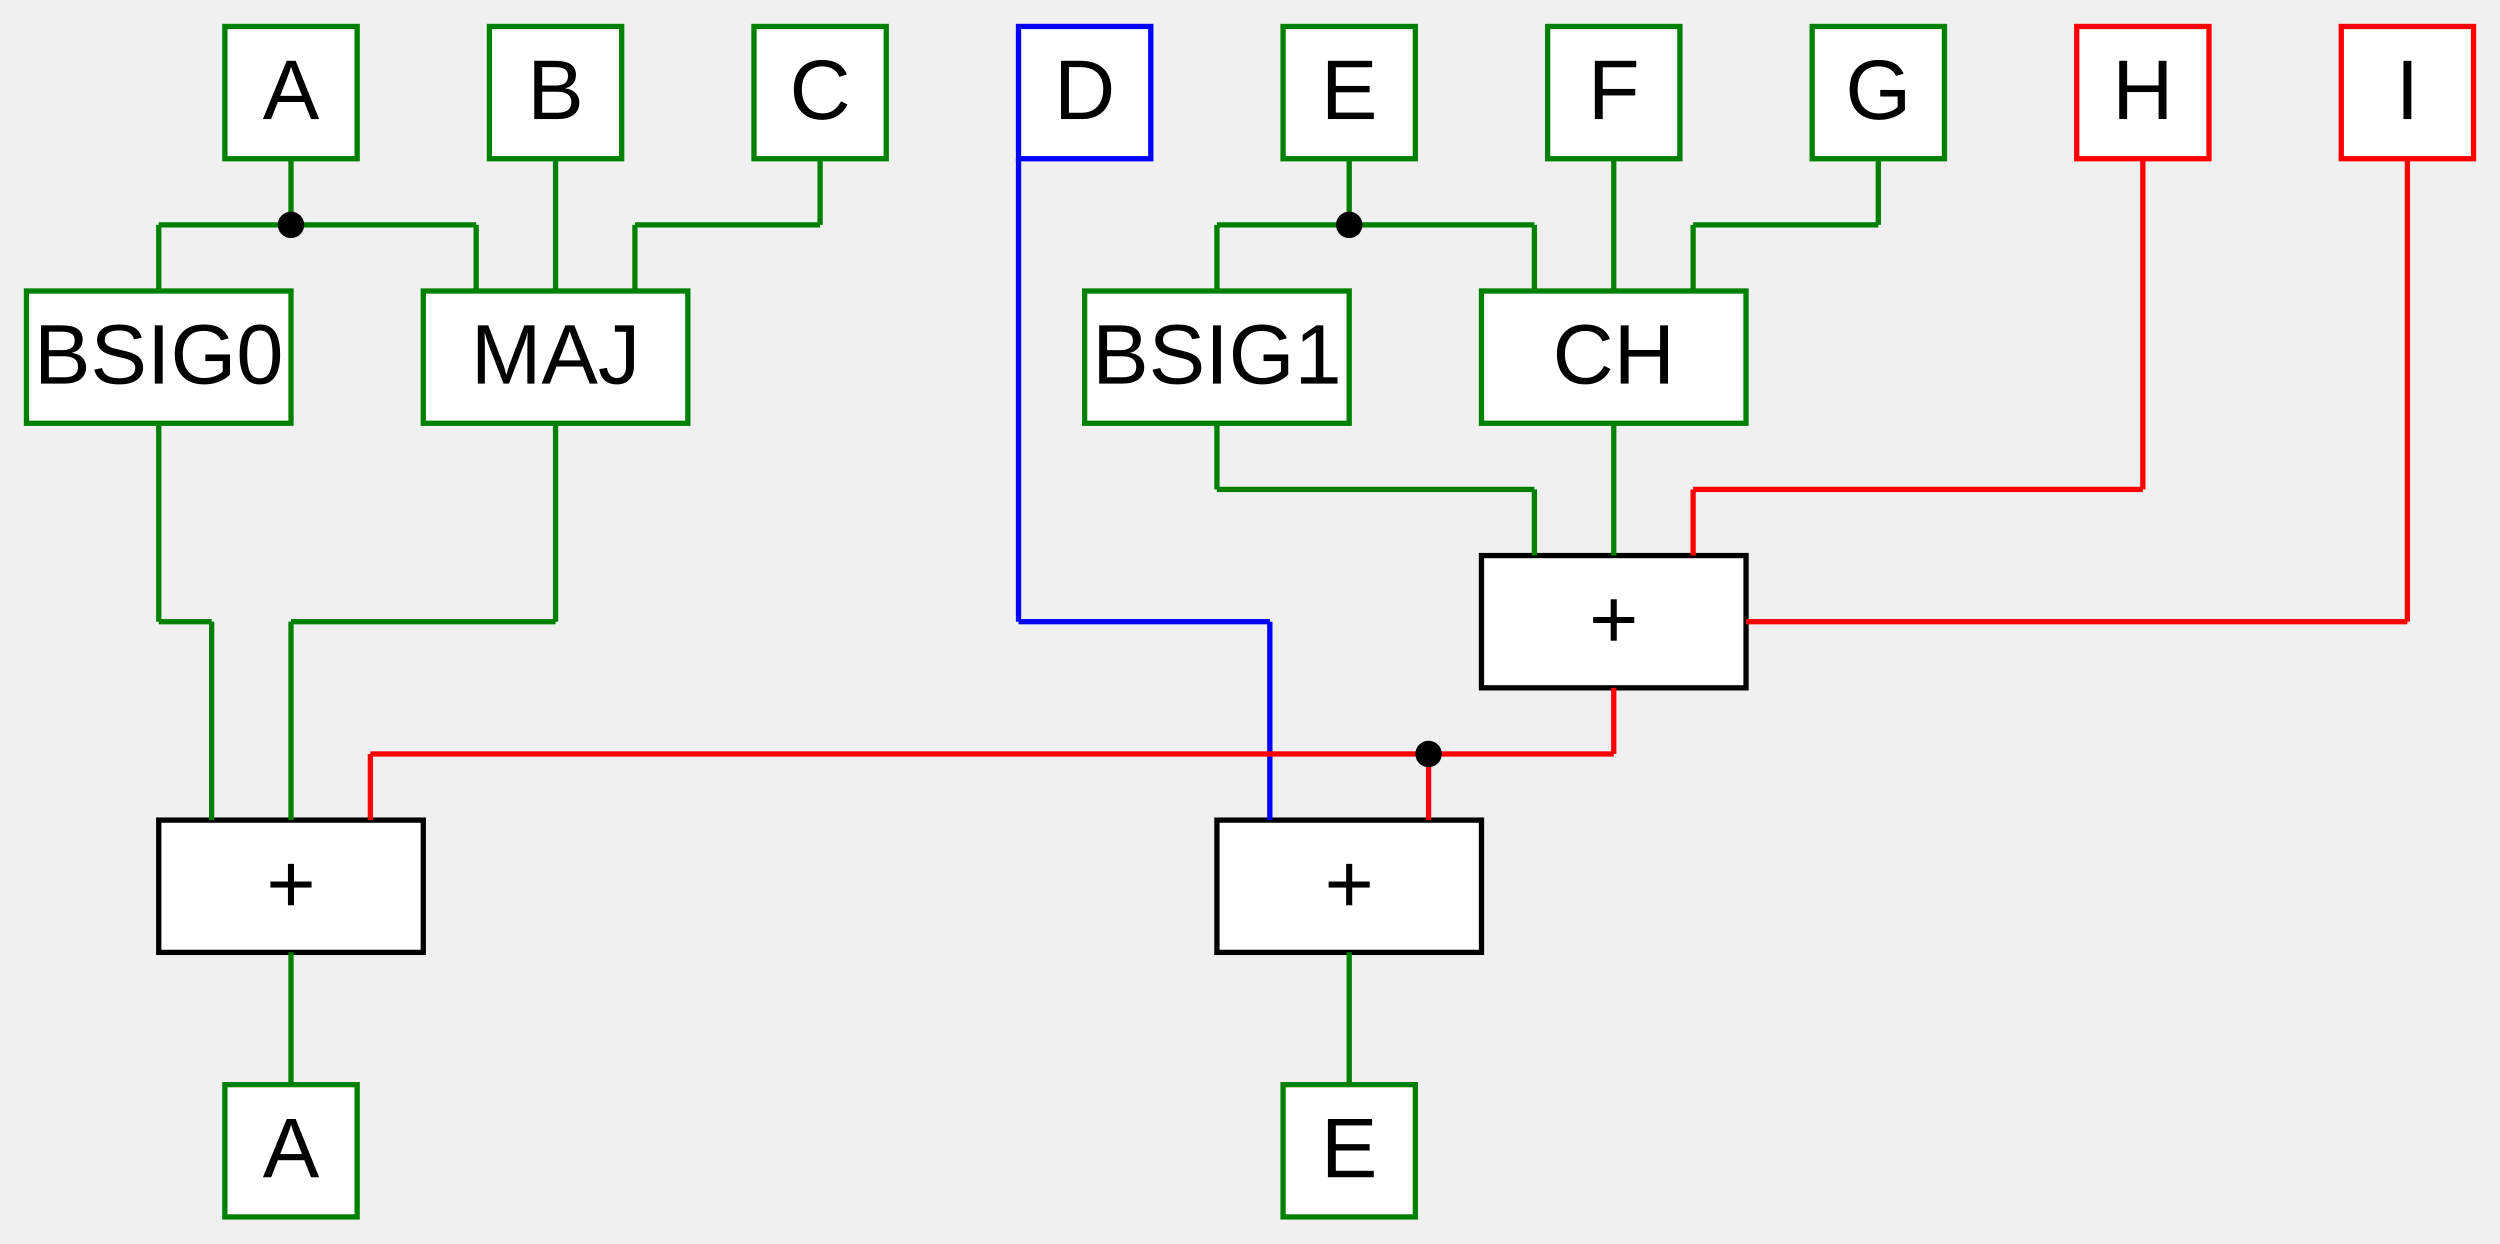
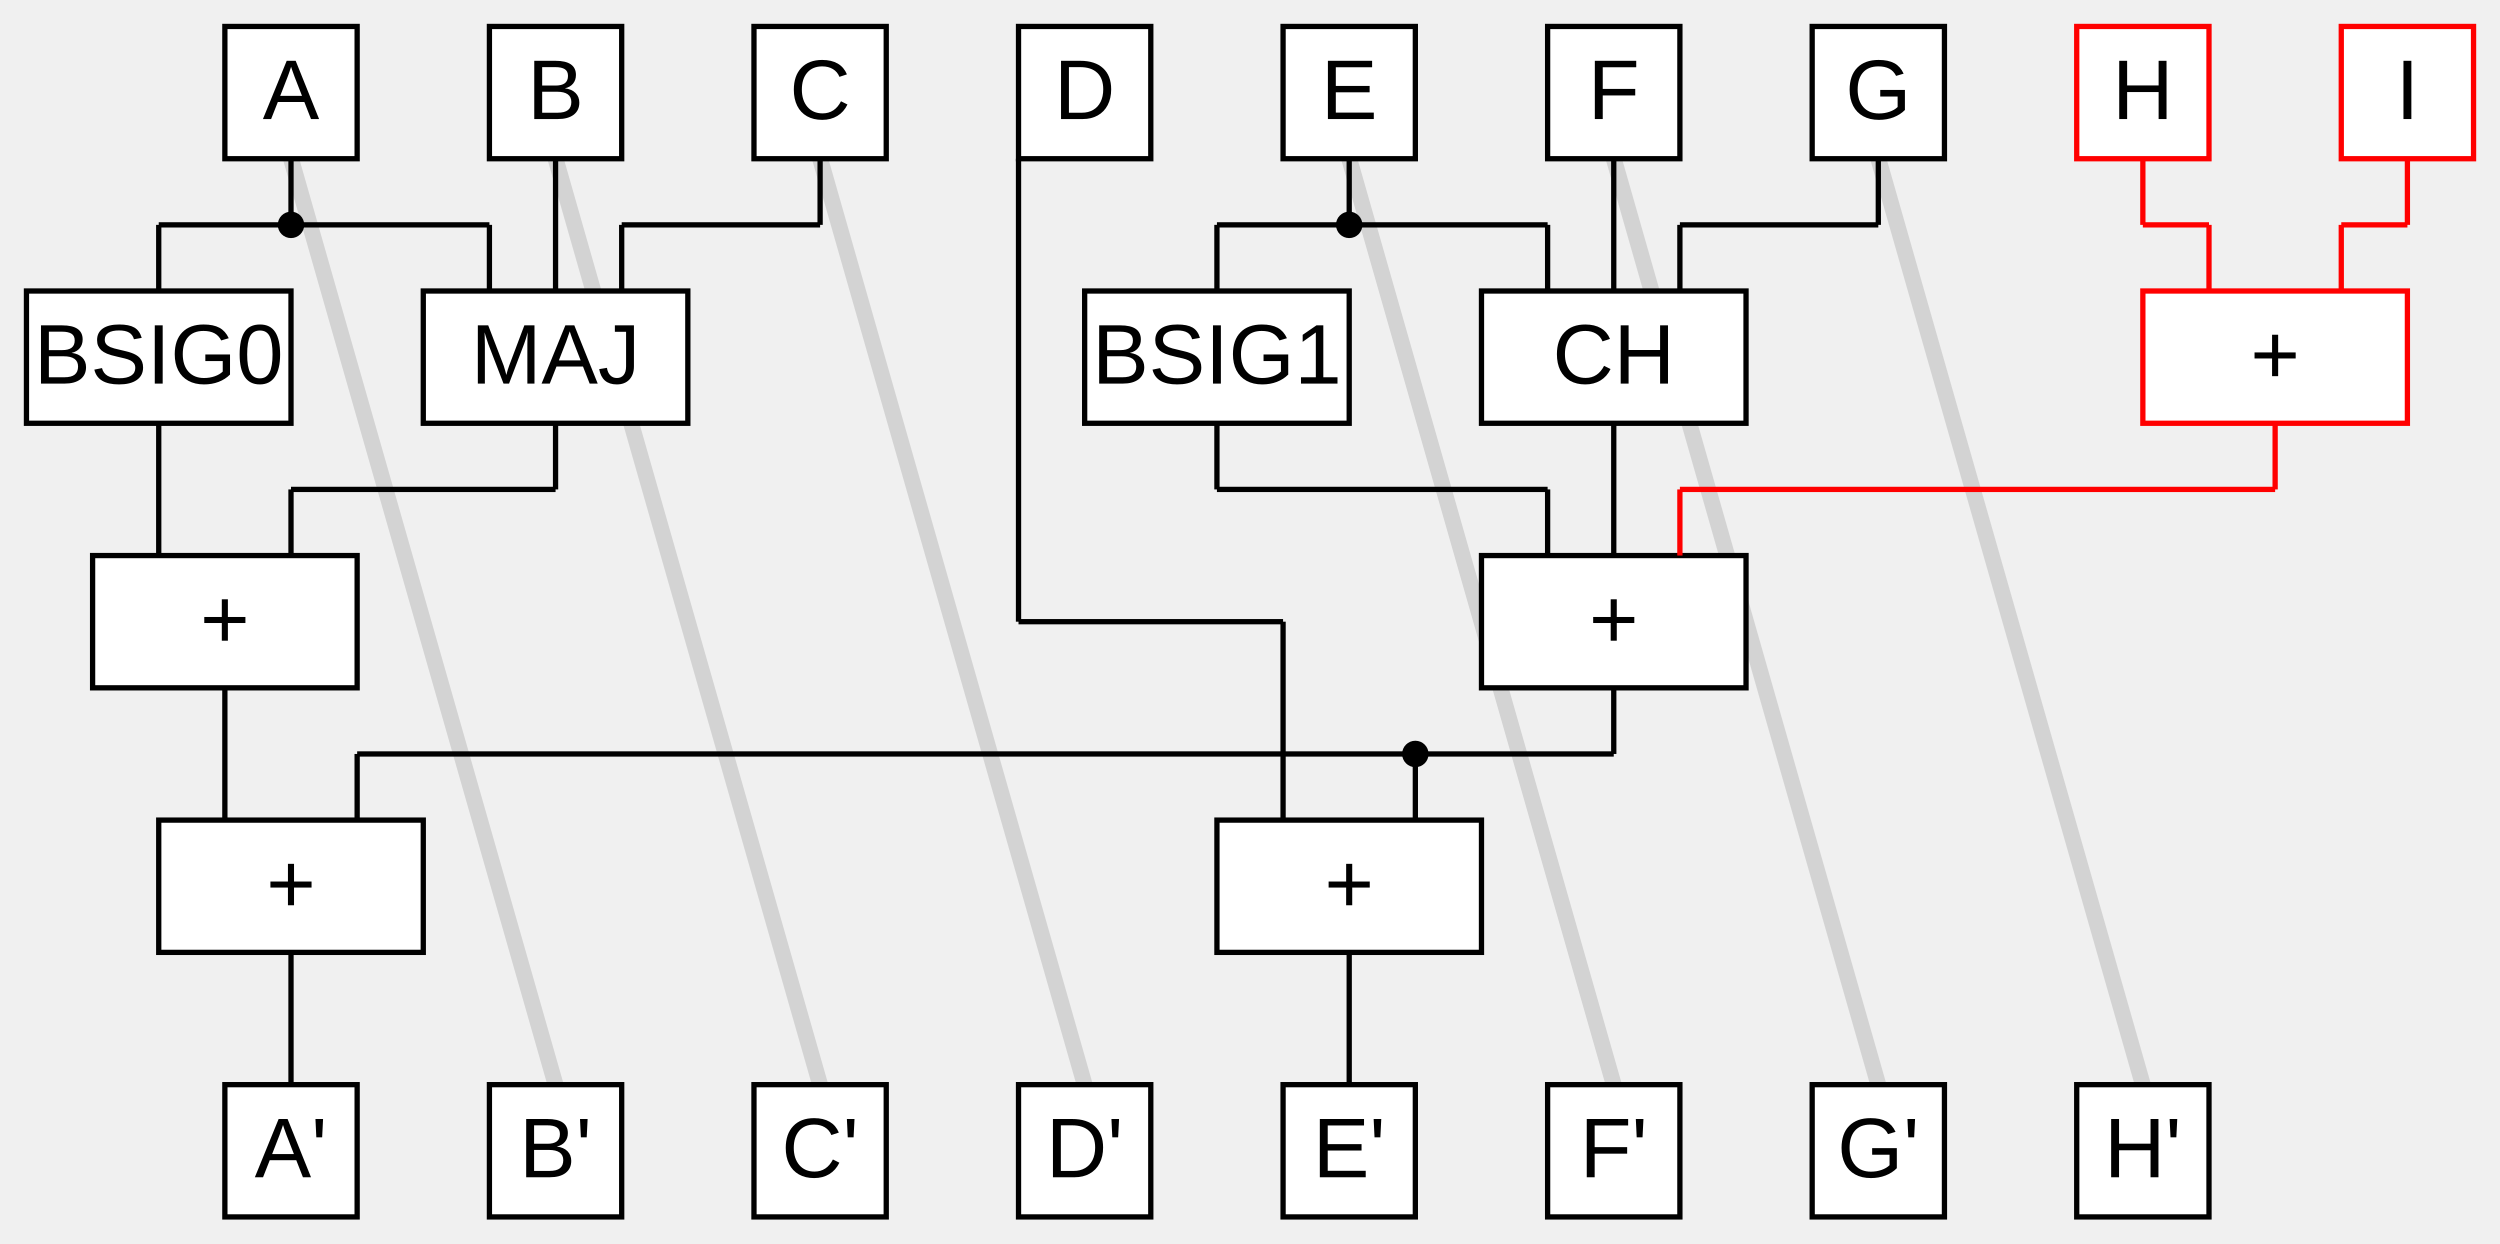
<svg xmlns="http://www.w3.org/2000/svg" version="1.1" baseProfile="full" width="945" height="470" viewBox="-10 -10 945 470">
-   <rect x="75" y="0" width="50" height="50" style="fill:white;stroke-width:2;stroke:green" />
-   <rect x="175" y="0" width="50" height="50" style="fill:white;stroke-width:2;stroke:green" />
-   <rect x="275" y="0" width="50" height="50" style="fill:white;stroke-width:2;stroke:green" />
-   <rect x="375" y="0" width="50" height="50" style="fill:white;stroke-width:2;stroke:blue" />
-   <rect x="475" y="0" width="50" height="50" style="fill:white;stroke-width:2;stroke:green" />
-   <rect x="575" y="0" width="50" height="50" style="fill:white;stroke-width:2;stroke:green" />
-   <rect x="675" y="0" width="50" height="50" style="fill:white;stroke-width:2;stroke:green" />
+   <line x1="100" y1="50" x2="200" y2="400" style="stroke:lightgrey;stroke-width:6" />
+   <line x1="200" y1="50" x2="300" y2="400" style="stroke:lightgrey;stroke-width:6" />
+   <line x1="300" y1="50" x2="400" y2="400" style="stroke:lightgrey;stroke-width:6" />
+   <line x1="500" y1="50" x2="600" y2="400" style="stroke:lightgrey;stroke-width:6" />
+   <line x1="600" y1="50" x2="700" y2="400" style="stroke:lightgrey;stroke-width:6" />
+   <line x1="700" y1="50" x2="800" y2="400" style="stroke:lightgrey;stroke-width:6" />
+   <rect x="75" y="0" width="50" height="50" style="fill:white;stroke-width:2;stroke:black" />
+   <rect x="175" y="0" width="50" height="50" style="fill:white;stroke-width:2;stroke:black" />
+   <rect x="275" y="0" width="50" height="50" style="fill:white;stroke-width:2;stroke:black" />
+   <rect x="375" y="0" width="50" height="50" style="fill:white;stroke-width:2;stroke:black" />
+   <rect x="475" y="0" width="50" height="50" style="fill:white;stroke-width:2;stroke:black" />
+   <rect x="575" y="0" width="50" height="50" style="fill:white;stroke-width:2;stroke:black" />
+   <rect x="675" y="0" width="50" height="50" style="fill:white;stroke-width:2;stroke:black" />
  <rect x="775" y="0" width="50" height="50" style="fill:white;stroke-width:2;stroke:red" />
  <rect x="875" y="0" width="50" height="50" style="fill:white;stroke-width:2;stroke:red" />
  <text x="100" y="35" text-anchor="middle" style="font-family: Arial; font-size: 32px;">A</text>
  <text x="200" y="35" text-anchor="middle" style="font-family: Arial; font-size: 32px;">B</text>
  <text x="300" y="35" text-anchor="middle" style="font-family: Arial; font-size: 32px;">C</text>
  <text x="400" y="35" text-anchor="middle" style="font-family: Arial; font-size: 32px;">D</text>
  <text x="500" y="35" text-anchor="middle" style="font-family: Arial; font-size: 32px;">E</text>
  <text x="600" y="35" text-anchor="middle" style="font-family: Arial; font-size: 32px;">F</text>
  <text x="700" y="35" text-anchor="middle" style="font-family: Arial; font-size: 32px;">G</text>
  <text x="800" y="35" text-anchor="middle" style="font-family: Arial; font-size: 32px;">H</text>
  <text x="900" y="35" text-anchor="middle" style="font-family: Arial; font-size: 32px;">I</text>
-   <rect x="0" y="100" width="100" height="50" style="fill:white;stroke-width:2;stroke:green" />
-   <rect x="150" y="100" width="100" height="50" style="fill:white;stroke-width:2;stroke:green" />
+   <rect x="0" y="100" width="100" height="50" style="fill:white;stroke-width:2;stroke:black" />
+   <rect x="150" y="100" width="100" height="50" style="fill:white;stroke-width:2;stroke:black" />
  <text x="50" y="135" text-anchor="middle" style="font-family: Arial; font-size: 32px;">BSIG0</text>
  <text x="200" y="135" text-anchor="middle" style="font-family: Arial; font-size: 32px;">MAJ</text>
-   <rect x="400" y="100" width="100" height="50" style="fill:white;stroke-width:2;stroke:green" />
-   <rect x="550" y="100" width="100" height="50" style="fill:white;stroke-width:2;stroke:green" />
+   <rect x="400" y="100" width="100" height="50" style="fill:white;stroke-width:2;stroke:black" />
+   <rect x="550" y="100" width="100" height="50" style="fill:white;stroke-width:2;stroke:black" />
  <text x="450" y="135" text-anchor="middle" style="font-family: Arial; font-size: 32px;">BSIG1</text>
  <text x="600" y="135" text-anchor="middle" style="font-family: Arial; font-size: 32px;">CH</text>
+   <rect x="800" y="100" width="100" height="50" style="fill:white;stroke-width:2;stroke:red" />
+   <text x="850" y="135" text-anchor="middle" style="font-family: Arial; font-size: 32px;">+</text>
+   <rect x="25" y="200" width="100" height="50" style="fill:white;stroke-width:2;stroke:black" />
+   <text x="75" y="235" text-anchor="middle" style="font-family: Arial; font-size: 32px;">+</text>&gt;
+ 
+   
  <rect x="550" y="200" width="100" height="50" style="fill:white;stroke-width:2;stroke:black" />
  <text x="600" y="235" text-anchor="middle" style="font-family: Arial; font-size: 32px;">+</text>
  <rect x="50" y="300" width="100" height="50" style="fill:white;stroke-width:2;stroke:black" />
  <text x="100" y="335" text-anchor="middle" style="font-family: Arial; font-size: 32px;">+</text>
  <rect x="450" y="300" width="100" height="50" style="fill:white;stroke-width:2;stroke:black" />
  <text x="500" y="335" text-anchor="middle" style="font-family: Arial; font-size: 32px;">+</text>
-   <rect x="75" y="400" width="50" height="50" style="fill:white;stroke-width:2;stroke:green" />
-   <rect x="475" y="400" width="50" height="50" style="fill:white;stroke-width:2;stroke:green" />
-   <text x="100" y="435" text-anchor="middle" style="font-family: Arial; font-size: 32px;">A</text>
-   <text x="500" y="435" text-anchor="middle" style="font-family: Arial; font-size: 32px;">E</text>
-   <line x1="100" y1="50" x2="100" y2="75" style="stroke:green;stroke-width:2" />
-   <line x1="50" y1="75" x2="170" y2="75" style="stroke:green;stroke-width:2" />
-   <line x1="50" y1="75" x2="50" y2="100" style="stroke:green;stroke-width:2" />
-   <line x1="170" y1="75" x2="170" y2="100" style="stroke:green;stroke-width:2" />
+   <rect x="75" y="400" width="50" height="50" style="fill:white;stroke-width:2;stroke:black" />
+   <rect x="175" y="400" width="50" height="50" style="fill:white;stroke-width:2;stroke:black" />
+   <rect x="275" y="400" width="50" height="50" style="fill:white;stroke-width:2;stroke:black" />
+   <rect x="375" y="400" width="50" height="50" style="fill:white;stroke-width:2;stroke:black" />
+   <rect x="475" y="400" width="50" height="50" style="fill:white;stroke-width:2;stroke:black" />
+   <rect x="575" y="400" width="50" height="50" style="fill:white;stroke-width:2;stroke:black" />
+   <rect x="675" y="400" width="50" height="50" style="fill:white;stroke-width:2;stroke:black" />
+   <rect x="775" y="400" width="50" height="50" style="fill:white;stroke-width:2;stroke:black" />
+   <text x="100" y="435" text-anchor="middle" style="font-family: Arial; font-size: 32px;">A'</text>
+   <text x="200" y="435" text-anchor="middle" style="font-family: Arial; font-size: 32px;">B'</text>
+   <text x="300" y="435" text-anchor="middle" style="font-family: Arial; font-size: 32px;">C'</text>
+   <text x="400" y="435" text-anchor="middle" style="font-family: Arial; font-size: 32px;">D'</text>
+   <text x="500" y="435" text-anchor="middle" style="font-family: Arial; font-size: 32px;">E'</text>
+   <text x="600" y="435" text-anchor="middle" style="font-family: Arial; font-size: 32px;">F'</text>
+   <text x="700" y="435" text-anchor="middle" style="font-family: Arial; font-size: 32px;">G'</text>
+   <text x="800" y="435" text-anchor="middle" style="font-family: Arial; font-size: 32px;">H'</text>
+   <line x1="100" y1="50" x2="100" y2="75" style="stroke:black;stroke-width:2" />
+   <line x1="50" y1="75" x2="175" y2="75" style="stroke:black;stroke-width:2" />
+   <line x1="50" y1="75" x2="50" y2="100" style="stroke:black;stroke-width:2" />
+   <line x1="175" y1="75" x2="175" y2="100" style="stroke:black;stroke-width:2" />
  <circle cx="100" cy="75" r="5" />
-   <line x1="200" y1="50" x2="200" y2="100" style="stroke:green;stroke-width:2" />
-   <line x1="300" y1="50" x2="300" y2="75" style="stroke:green;stroke-width:2" />
-   <line x1="230" y1="75" x2="300" y2="75" style="stroke:green;stroke-width:2" />
-   <line x1="230" y1="75" x2="230" y2="100" style="stroke:green;stroke-width:2" />
-   <line x1="375" y1="50" x2="375" y2="225" style="stroke:blue;stroke-width:2" />
-   <line x1="375" y1="225" x2="470" y2="225" style="stroke:blue;stroke-width:2" />
-   <line x1="470" y1="225" x2="470" y2="300" style="stroke:blue;stroke-width:2" />
-   <line x1="500" y1="50" x2="500" y2="75" style="stroke:green;stroke-width:2" />
-   <line x1="450" y1="75" x2="570" y2="75" style="stroke:green;stroke-width:2" />
-   <line x1="450" y1="75" x2="450" y2="100" style="stroke:green;stroke-width:2" />
-   <line x1="570" y1="75" x2="570" y2="100" style="stroke:green;stroke-width:2" />
+   <line x1="200" y1="50" x2="200" y2="100" style="stroke:black;stroke-width:2" />
+   <line x1="300" y1="50" x2="300" y2="75" style="stroke:black;stroke-width:2" />
+   <line x1="225" y1="75" x2="300" y2="75" style="stroke:black;stroke-width:2" />
+   <line x1="225" y1="75" x2="225" y2="100" style="stroke:black;stroke-width:2" />
+   <line x1="375" y1="50" x2="375" y2="225" style="stroke:black;stroke-width:2" />
+   <line x1="375" y1="225" x2="475" y2="225" style="stroke:black;stroke-width:2" />
+   <line x1="475" y1="225" x2="475" y2="300" style="stroke:black;stroke-width:2" />
+   <line x1="500" y1="50" x2="500" y2="75" style="stroke:black;stroke-width:2" />
+   <line x1="450" y1="75" x2="575" y2="75" style="stroke:black;stroke-width:2" />
+   <line x1="450" y1="75" x2="450" y2="100" style="stroke:black;stroke-width:2" />
+   <line x1="575" y1="75" x2="575" y2="100" style="stroke:black;stroke-width:2" />
  <circle cx="500" cy="75" r="5" />
-   <line x1="600" y1="50" x2="600" y2="100" style="stroke:green;stroke-width:2" />
-   <line x1="700" y1="50" x2="700" y2="75" style="stroke:green;stroke-width:2" />
-   <line x1="630" y1="75" x2="700" y2="75" style="stroke:green;stroke-width:2" />
-   <line x1="630" y1="75" x2="630" y2="100" style="stroke:green;stroke-width:2" />
-   <line x1="800" y1="50" x2="800" y2="175" style="stroke:red;stroke-width:2" />
-   <line x1="630" y1="175" x2="800" y2="175" style="stroke:red;stroke-width:2" />
-   <line x1="630" y1="175" x2="630" y2="200" style="stroke:red;stroke-width:2" />
-   <line x1="900" y1="50" x2="900" y2="225" style="stroke:red;stroke-width:2" />
-   <line x1="650" y1="225" x2="900" y2="225" style="stroke:red;stroke-width:2" />
-   <line x1="450" y1="150" x2="450" y2="175" style="stroke:green;stroke-width:2" />
-   <line x1="450" y1="175" x2="570" y2="175" style="stroke:green;stroke-width:2" />
-   <line x1="570" y1="175" x2="570" y2="200" style="stroke:green;stroke-width:2" />
-   <line x1="600" y1="150" x2="600" y2="200" style="stroke:green;stroke-width:2" />
-   <line x1="50" y1="150" x2="50" y2="225" style="stroke:green;stroke-width:2" />
-   <line x1="50" y1="225" x2="70" y2="225" style="stroke:green;stroke-width:2" />
-   <line x1="70" y1="225" x2="70" y2="300" style="stroke:green;stroke-width:2" />
-   <line x1="200" y1="150" x2="200" y2="225" style="stroke:green;stroke-width:2" />
-   <line x1="200" y1="225" x2="100" y2="225" style="stroke:green;stroke-width:2" />
-   <line x1="100" y1="225" x2="100" y2="300" style="stroke:green;stroke-width:2" />
-   <line x1="600" y1="250" x2="600" y2="275" style="stroke:red;stroke-width:2" />
-   <line x1="130" y1="275" x2="600" y2="275" style="stroke:red;stroke-width:2" />
-   <line x1="130" y1="275" x2="130" y2="300" style="stroke:red;stroke-width:2" />
-   <line x1="530" y1="275" x2="530" y2="300" style="stroke:red;stroke-width:2" />
-   <circle cx="530" cy="275" r="5" />
-   <line x1="100" y1="350" x2="100" y2="400" style="stroke:green;stroke-width:2" />
-   <line x1="500" y1="350" x2="500" y2="400" style="stroke:green;stroke-width:2" />
+   <line x1="600" y1="50" x2="600" y2="100" style="stroke:black;stroke-width:2" />
+   <line x1="700" y1="50" x2="700" y2="75" style="stroke:black;stroke-width:2" />
+   <line x1="625" y1="75" x2="700" y2="75" style="stroke:black;stroke-width:2" />
+   <line x1="625" y1="75" x2="625" y2="100" style="stroke:black;stroke-width:2" />
+   <line x1="800" y1="50" x2="800" y2="75" style="stroke:red;stroke-width:2" />
+   <line x1="800" y1="75" x2="825" y2="75" style="stroke:red;stroke-width:2" />
+   <line x1="825" y1="75" x2="825" y2="100" style="stroke:red;stroke-width:2" />
+   <line x1="900" y1="50" x2="900" y2="75" style="stroke:red;stroke-width:2" />
+   <line x1="875" y1="75" x2="900" y2="75" style="stroke:red;stroke-width:2" />
+   <line x1="875" y1="75" x2="875" y2="100" style="stroke:red;stroke-width:2" />
+   <line x1="450" y1="150" x2="450" y2="175" style="stroke:black;stroke-width:2" />
+   <line x1="450" y1="175" x2="575" y2="175" style="stroke:black;stroke-width:2" />
+   <line x1="575" y1="175" x2="575" y2="200" style="stroke:black;stroke-width:2" />
+   <line x1="600" y1="150" x2="600" y2="200" style="stroke:black;stroke-width:2" />
+   <line x1="50" y1="150" x2="50" y2="200" style="stroke:black;stroke-width:2" />
+   <line x1="200" y1="150" x2="200" y2="175" style="stroke:black;stroke-width:2" />
+   <line x1="200" y1="175" x2="100" y2="175" style="stroke:black;stroke-width:2" />
+   <line x1="100" y1="175" x2="100" y2="200" style="stroke:black;stroke-width:2" />
+   <line x1="850" y1="150" x2="850" y2="175" style="stroke:red;stroke-width:2" />
+   <line x1="625" y1="175" x2="850" y2="175" style="stroke:red;stroke-width:2" />
+   <line x1="625" y1="175" x2="625" y2="200" style="stroke:red;stroke-width:2" />
+   <line x1="75" y1="250" x2="75" y2="300" style="stroke:black;stroke-width:2" />
+   <line x1="600" y1="250" x2="600" y2="275" style="stroke:black;stroke-width:2" />
+   <line x1="125" y1="275" x2="600" y2="275" style="stroke:black;stroke-width:2" />
+   <line x1="125" y1="275" x2="125" y2="300" style="stroke:black;stroke-width:2" />
+   <line x1="525" y1="275" x2="525" y2="300" style="stroke:black;stroke-width:2" />
+   <circle cx="525" cy="275" r="5" />
+   <line x1="100" y1="350" x2="100" y2="400" style="stroke:black;stroke-width:2" />
+   <line x1="500" y1="350" x2="500" y2="400" style="stroke:black;stroke-width:2" />
</svg>
